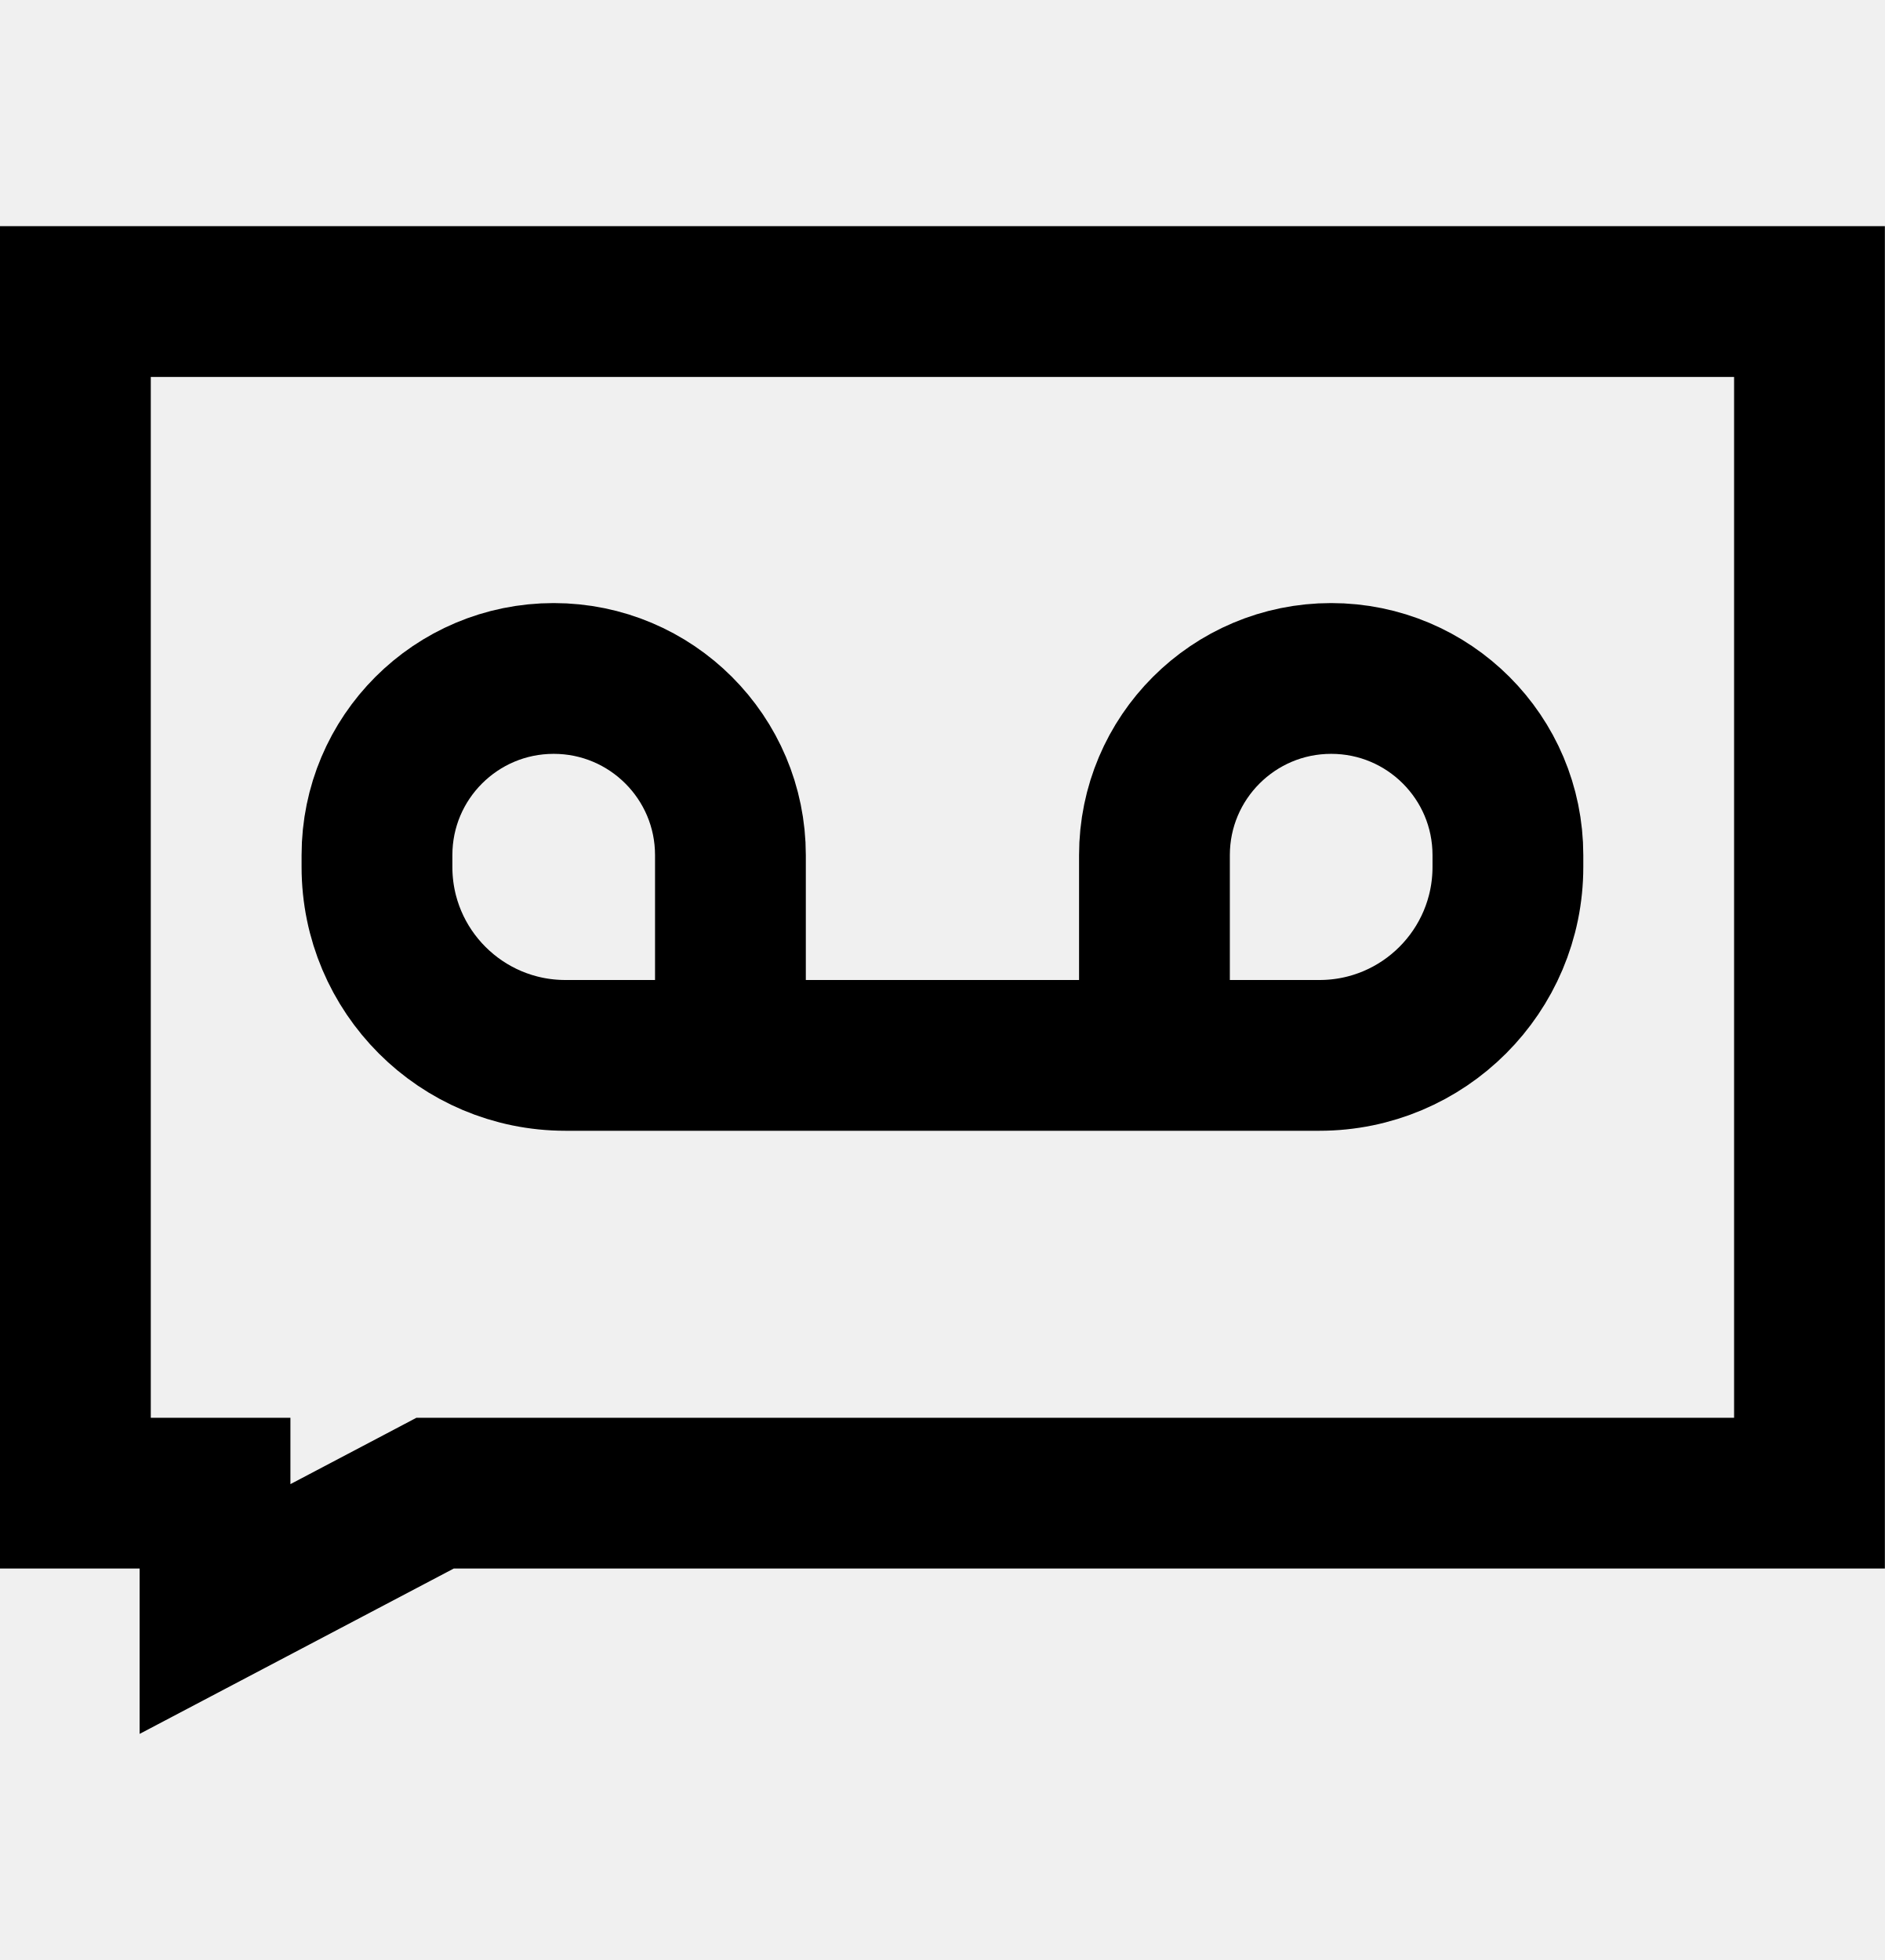
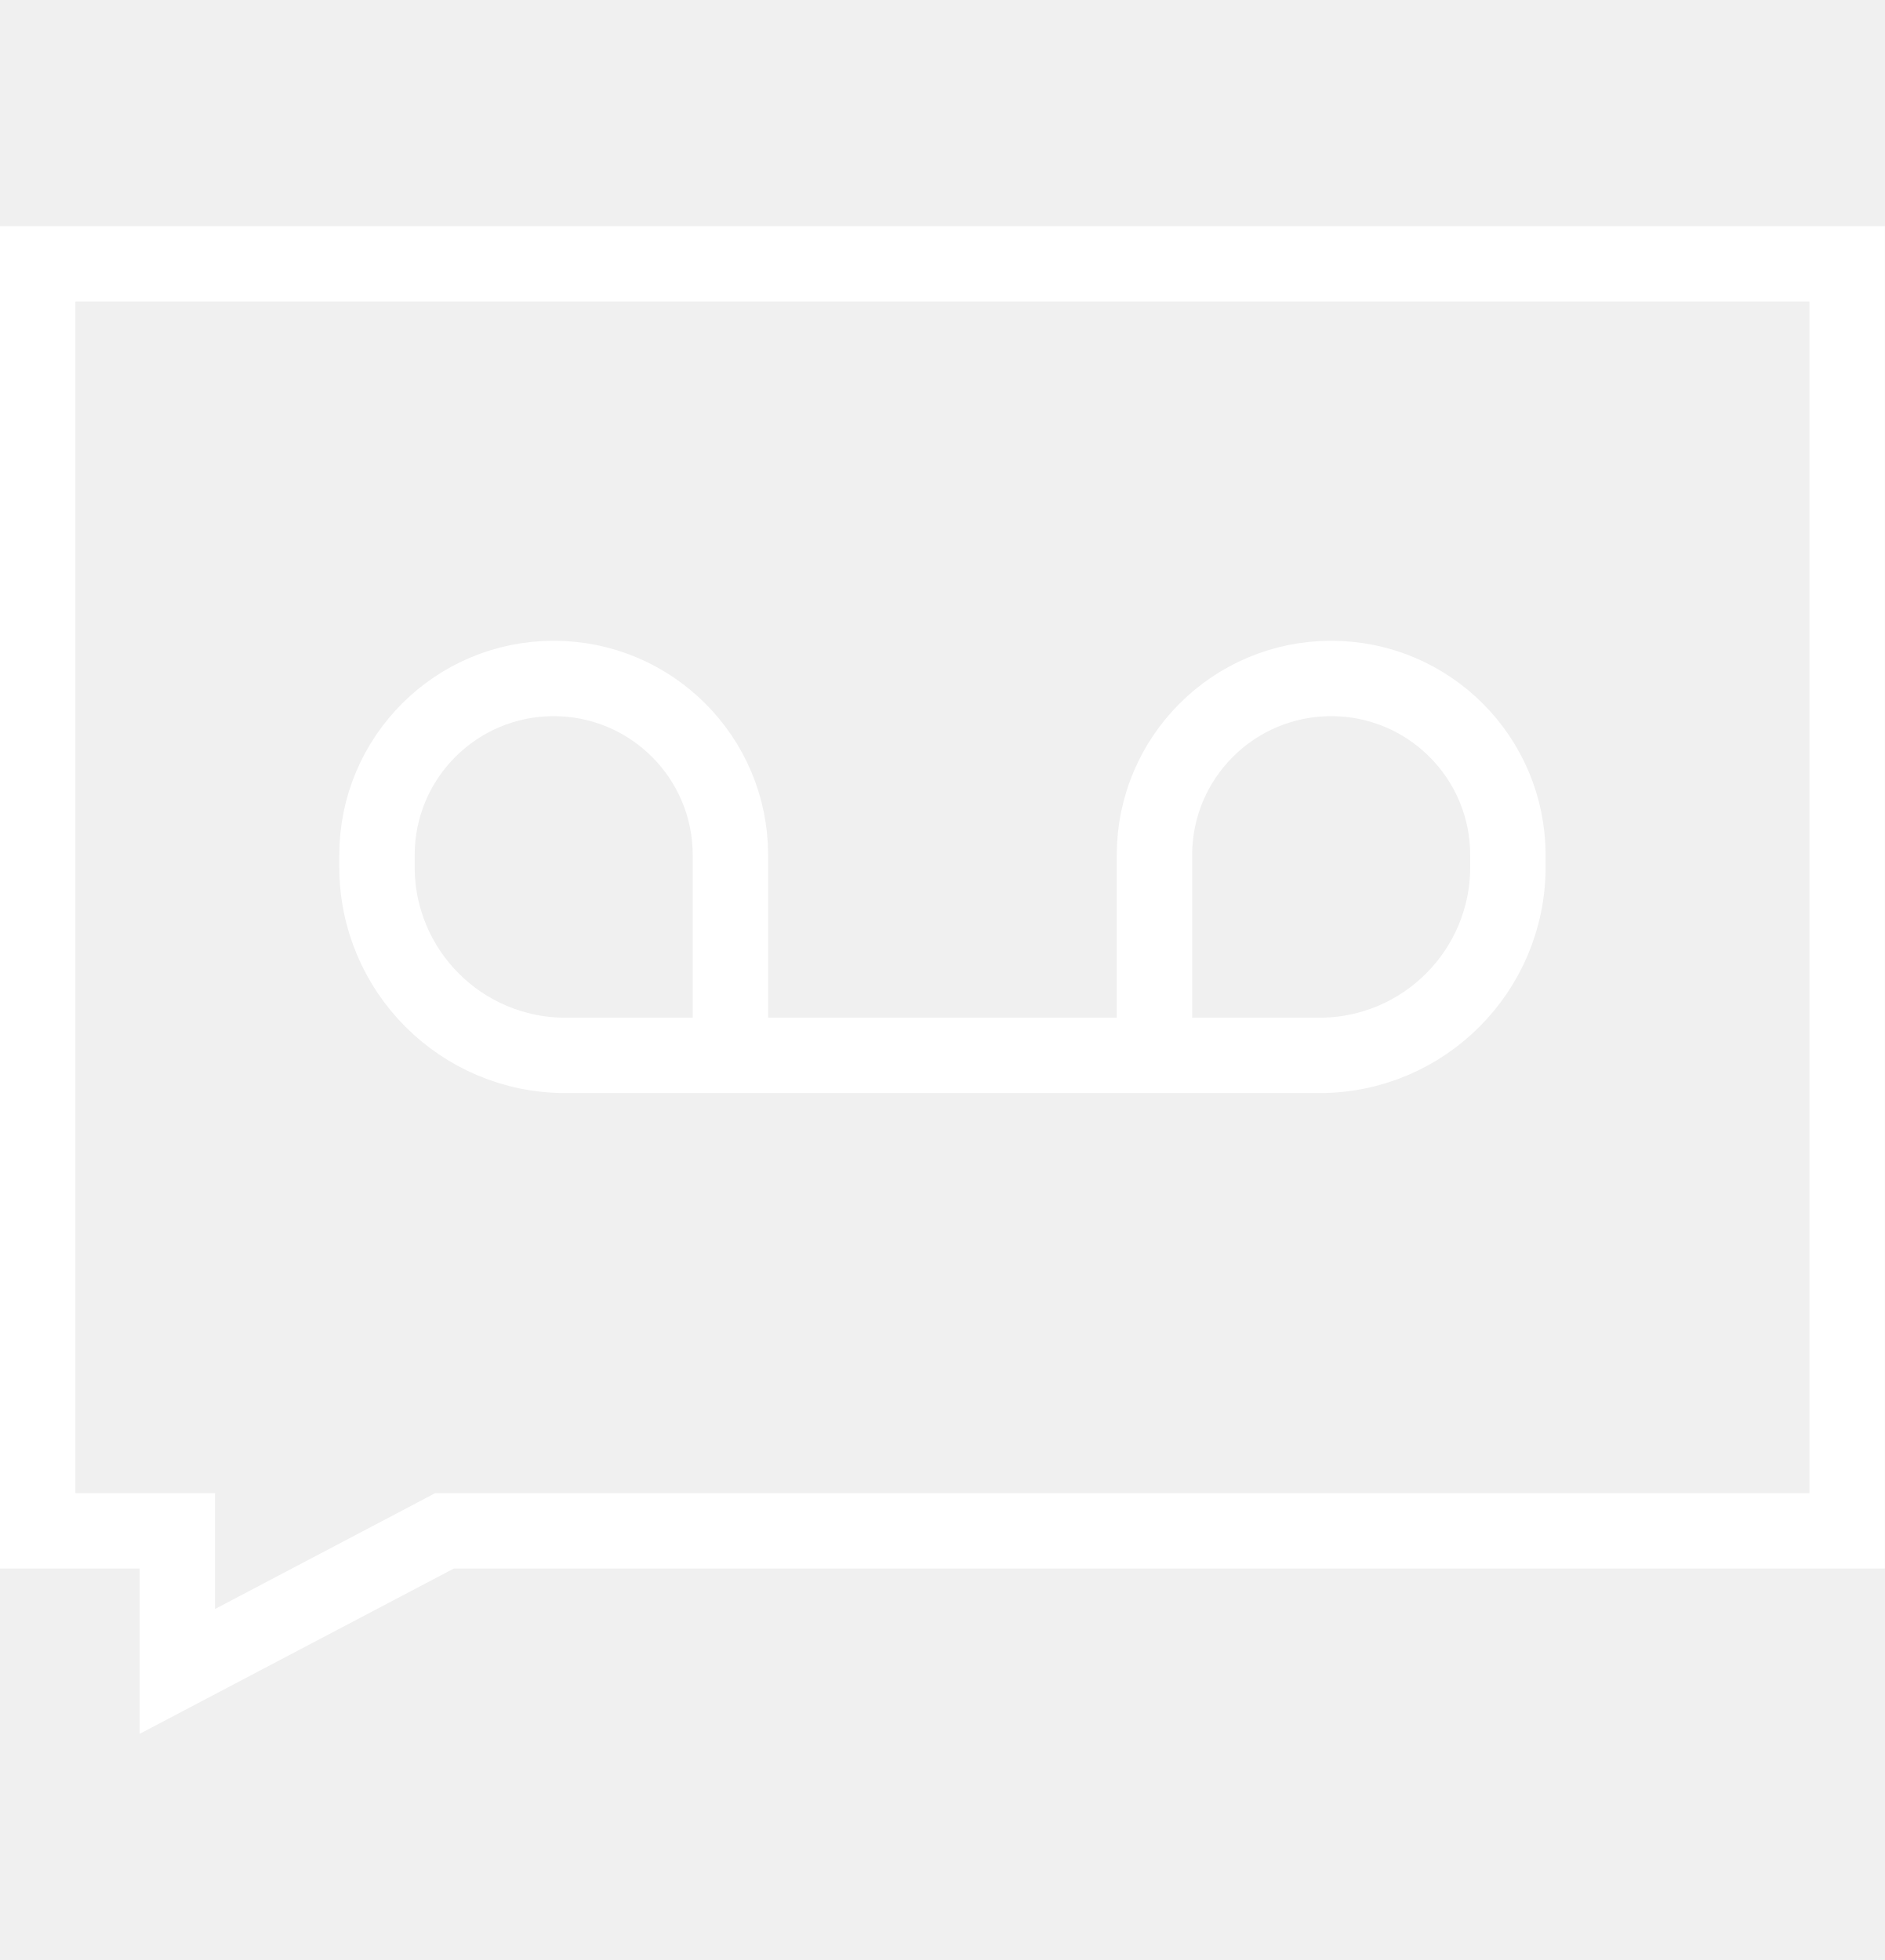
<svg xmlns="http://www.w3.org/2000/svg" width="25" height="26" viewBox="0 0 25 26" fill="none">
-   <path d="M5.553 19.922L2.852 21.344V20.807V19.807H1.852H1V4H24V19.807H6.019H5.771L5.553 19.922Z" stroke="black" stroke-width="2" />
-   <path d="M9.688 14H7.5C6.119 14 5 12.881 5 11.5V11.344C5 10.049 6.049 9 7.344 9V9C8.638 9 9.688 10.049 9.688 11.344V14ZM9.688 14H15.312M15.312 14H17.5C18.881 14 20 12.881 20 11.5V11.344C20 10.049 18.951 9 17.656 9V9C16.362 9 15.312 10.049 15.312 11.344V14Z" stroke="black" stroke-width="2" />
+   <path d="M5.786 20.365L2.352 22.172V20.807V20.307H1.852H0.5V3.5H24.5V20.307H6.019H5.895L5.786 20.365Z" stroke="white" />
+   <path d="M9.688 14H7.5C6.119 14 5 12.881 5 11.5V11.344C5 10.049 6.049 9 7.344 9V9C8.638 9 9.688 10.049 9.688 11.344V14ZM9.688 14H15.312M15.312 14H17.5C18.881 14 20 12.881 20 11.5V11.344C20 10.049 18.951 9 17.656 9V9C16.362 9 15.312 10.049 15.312 11.344V14Z" stroke="white" />
</svg>
